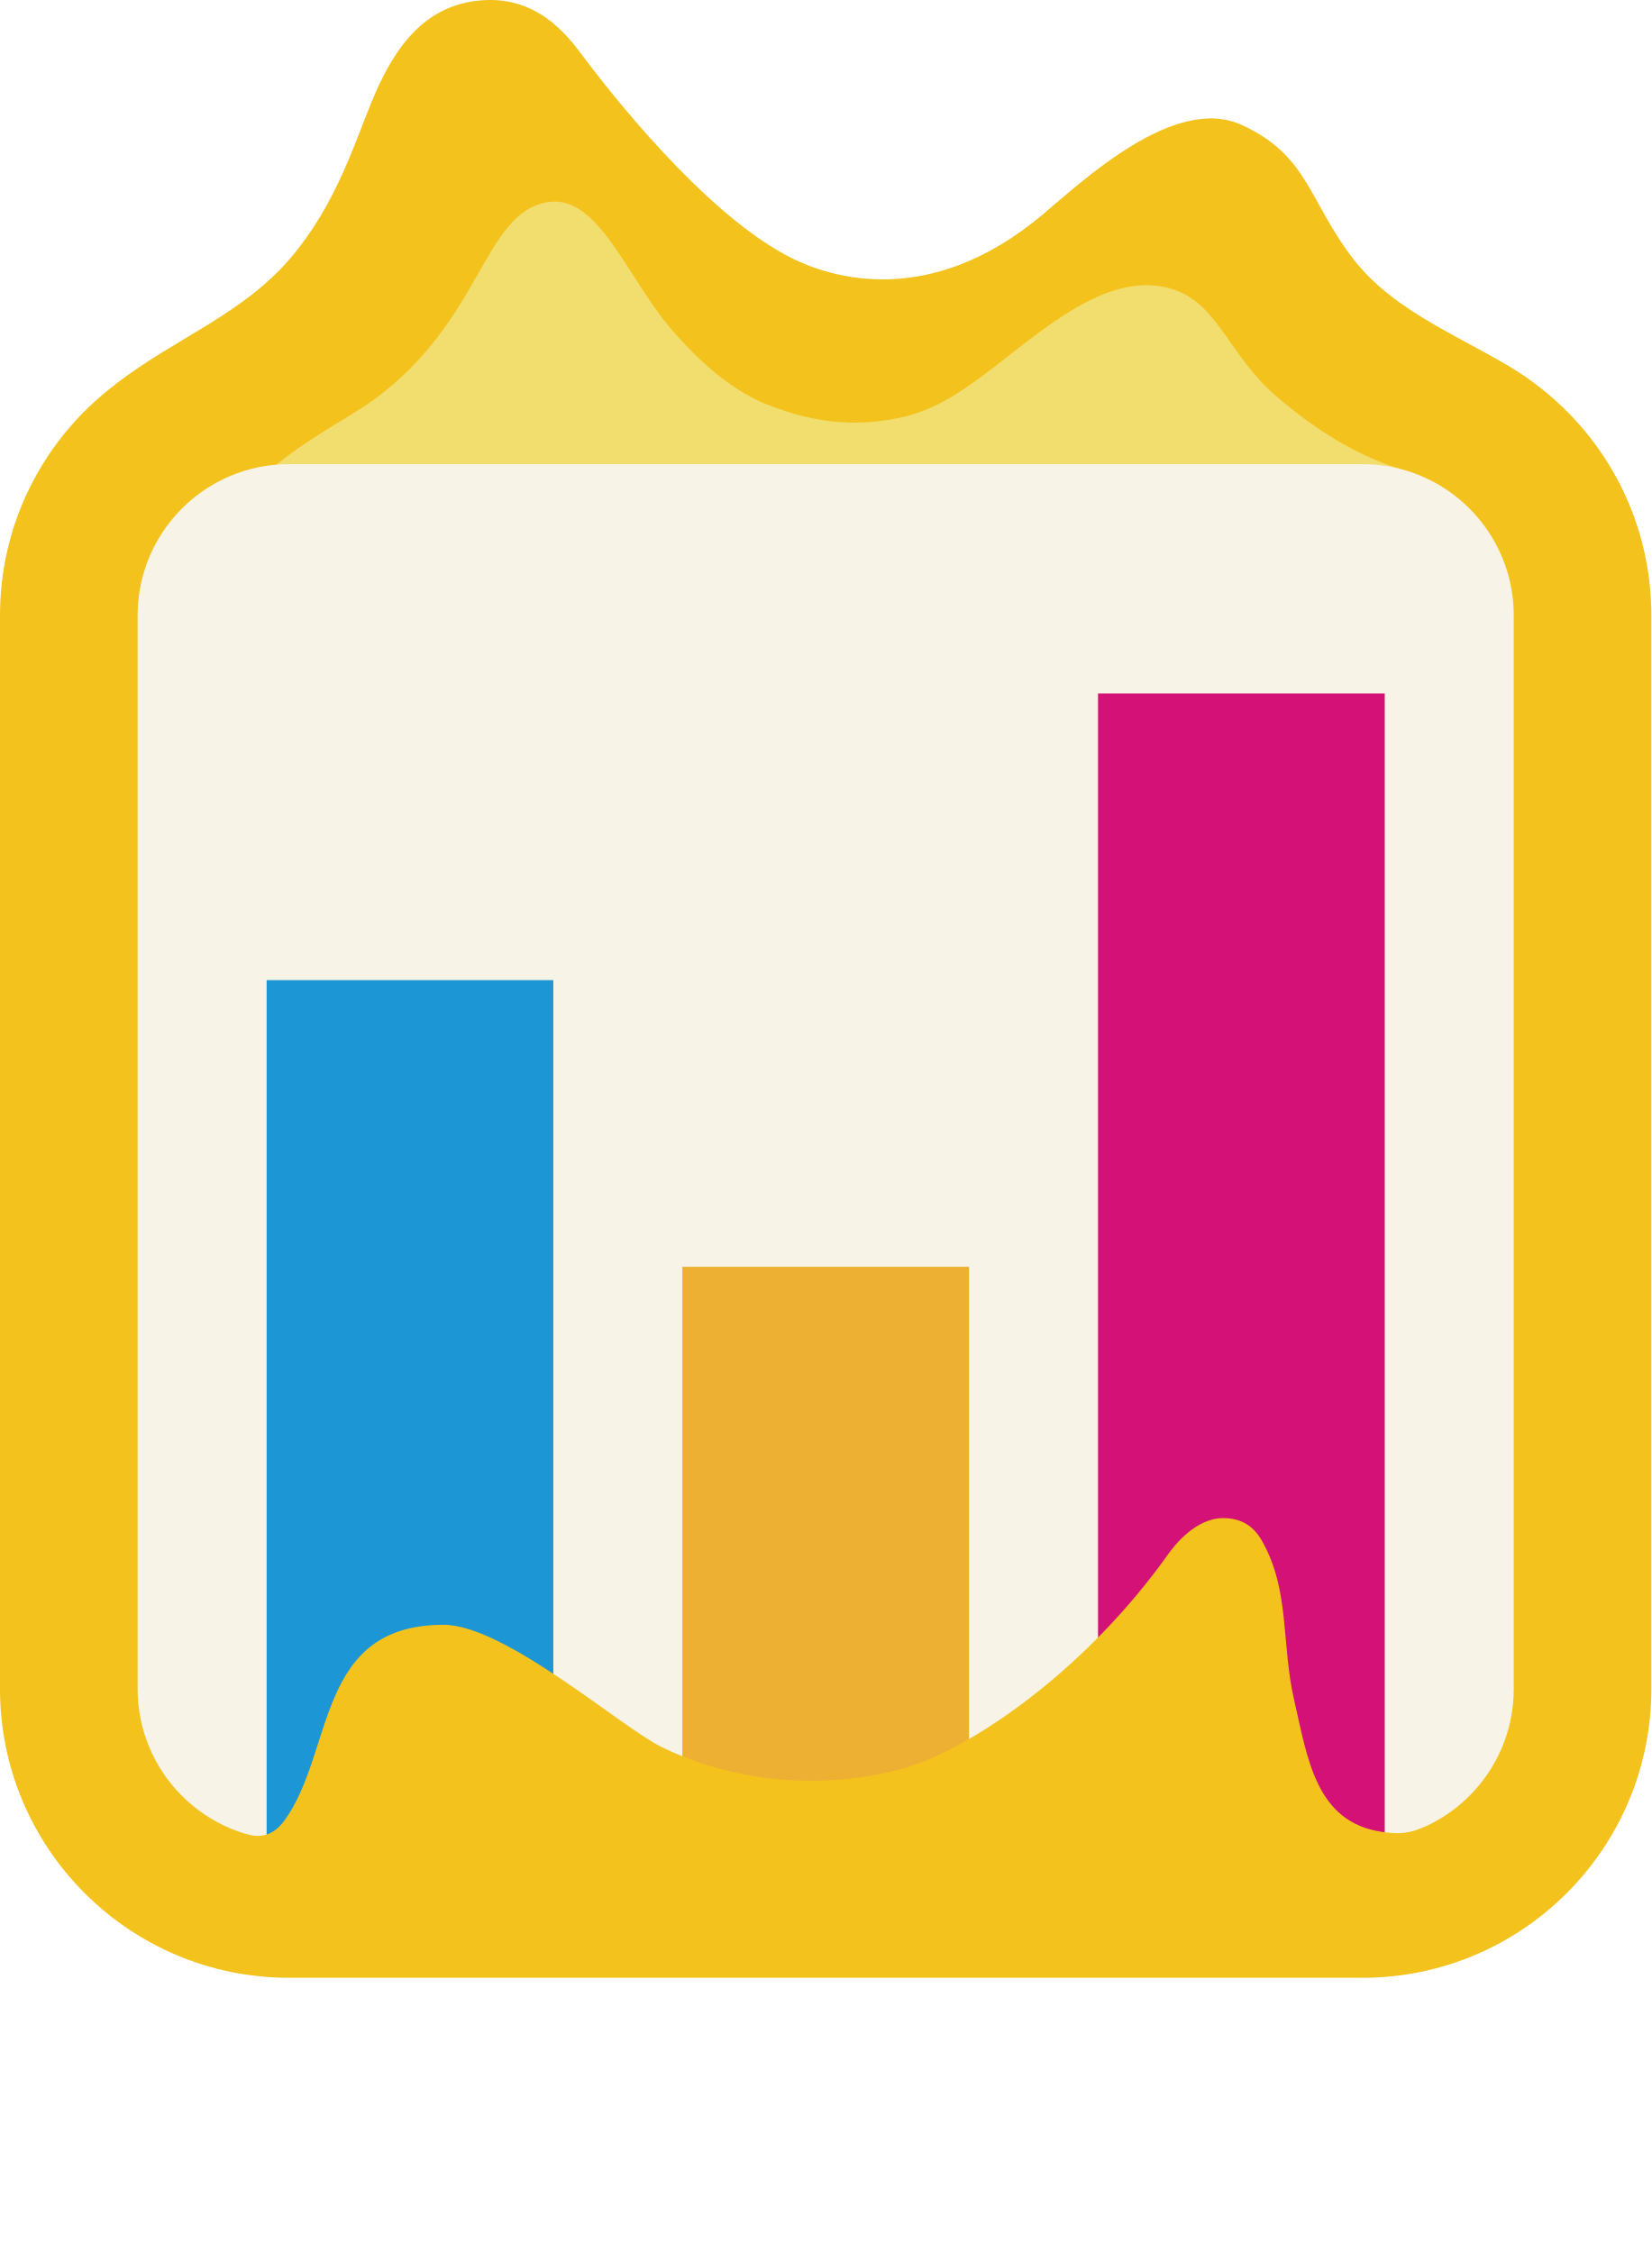
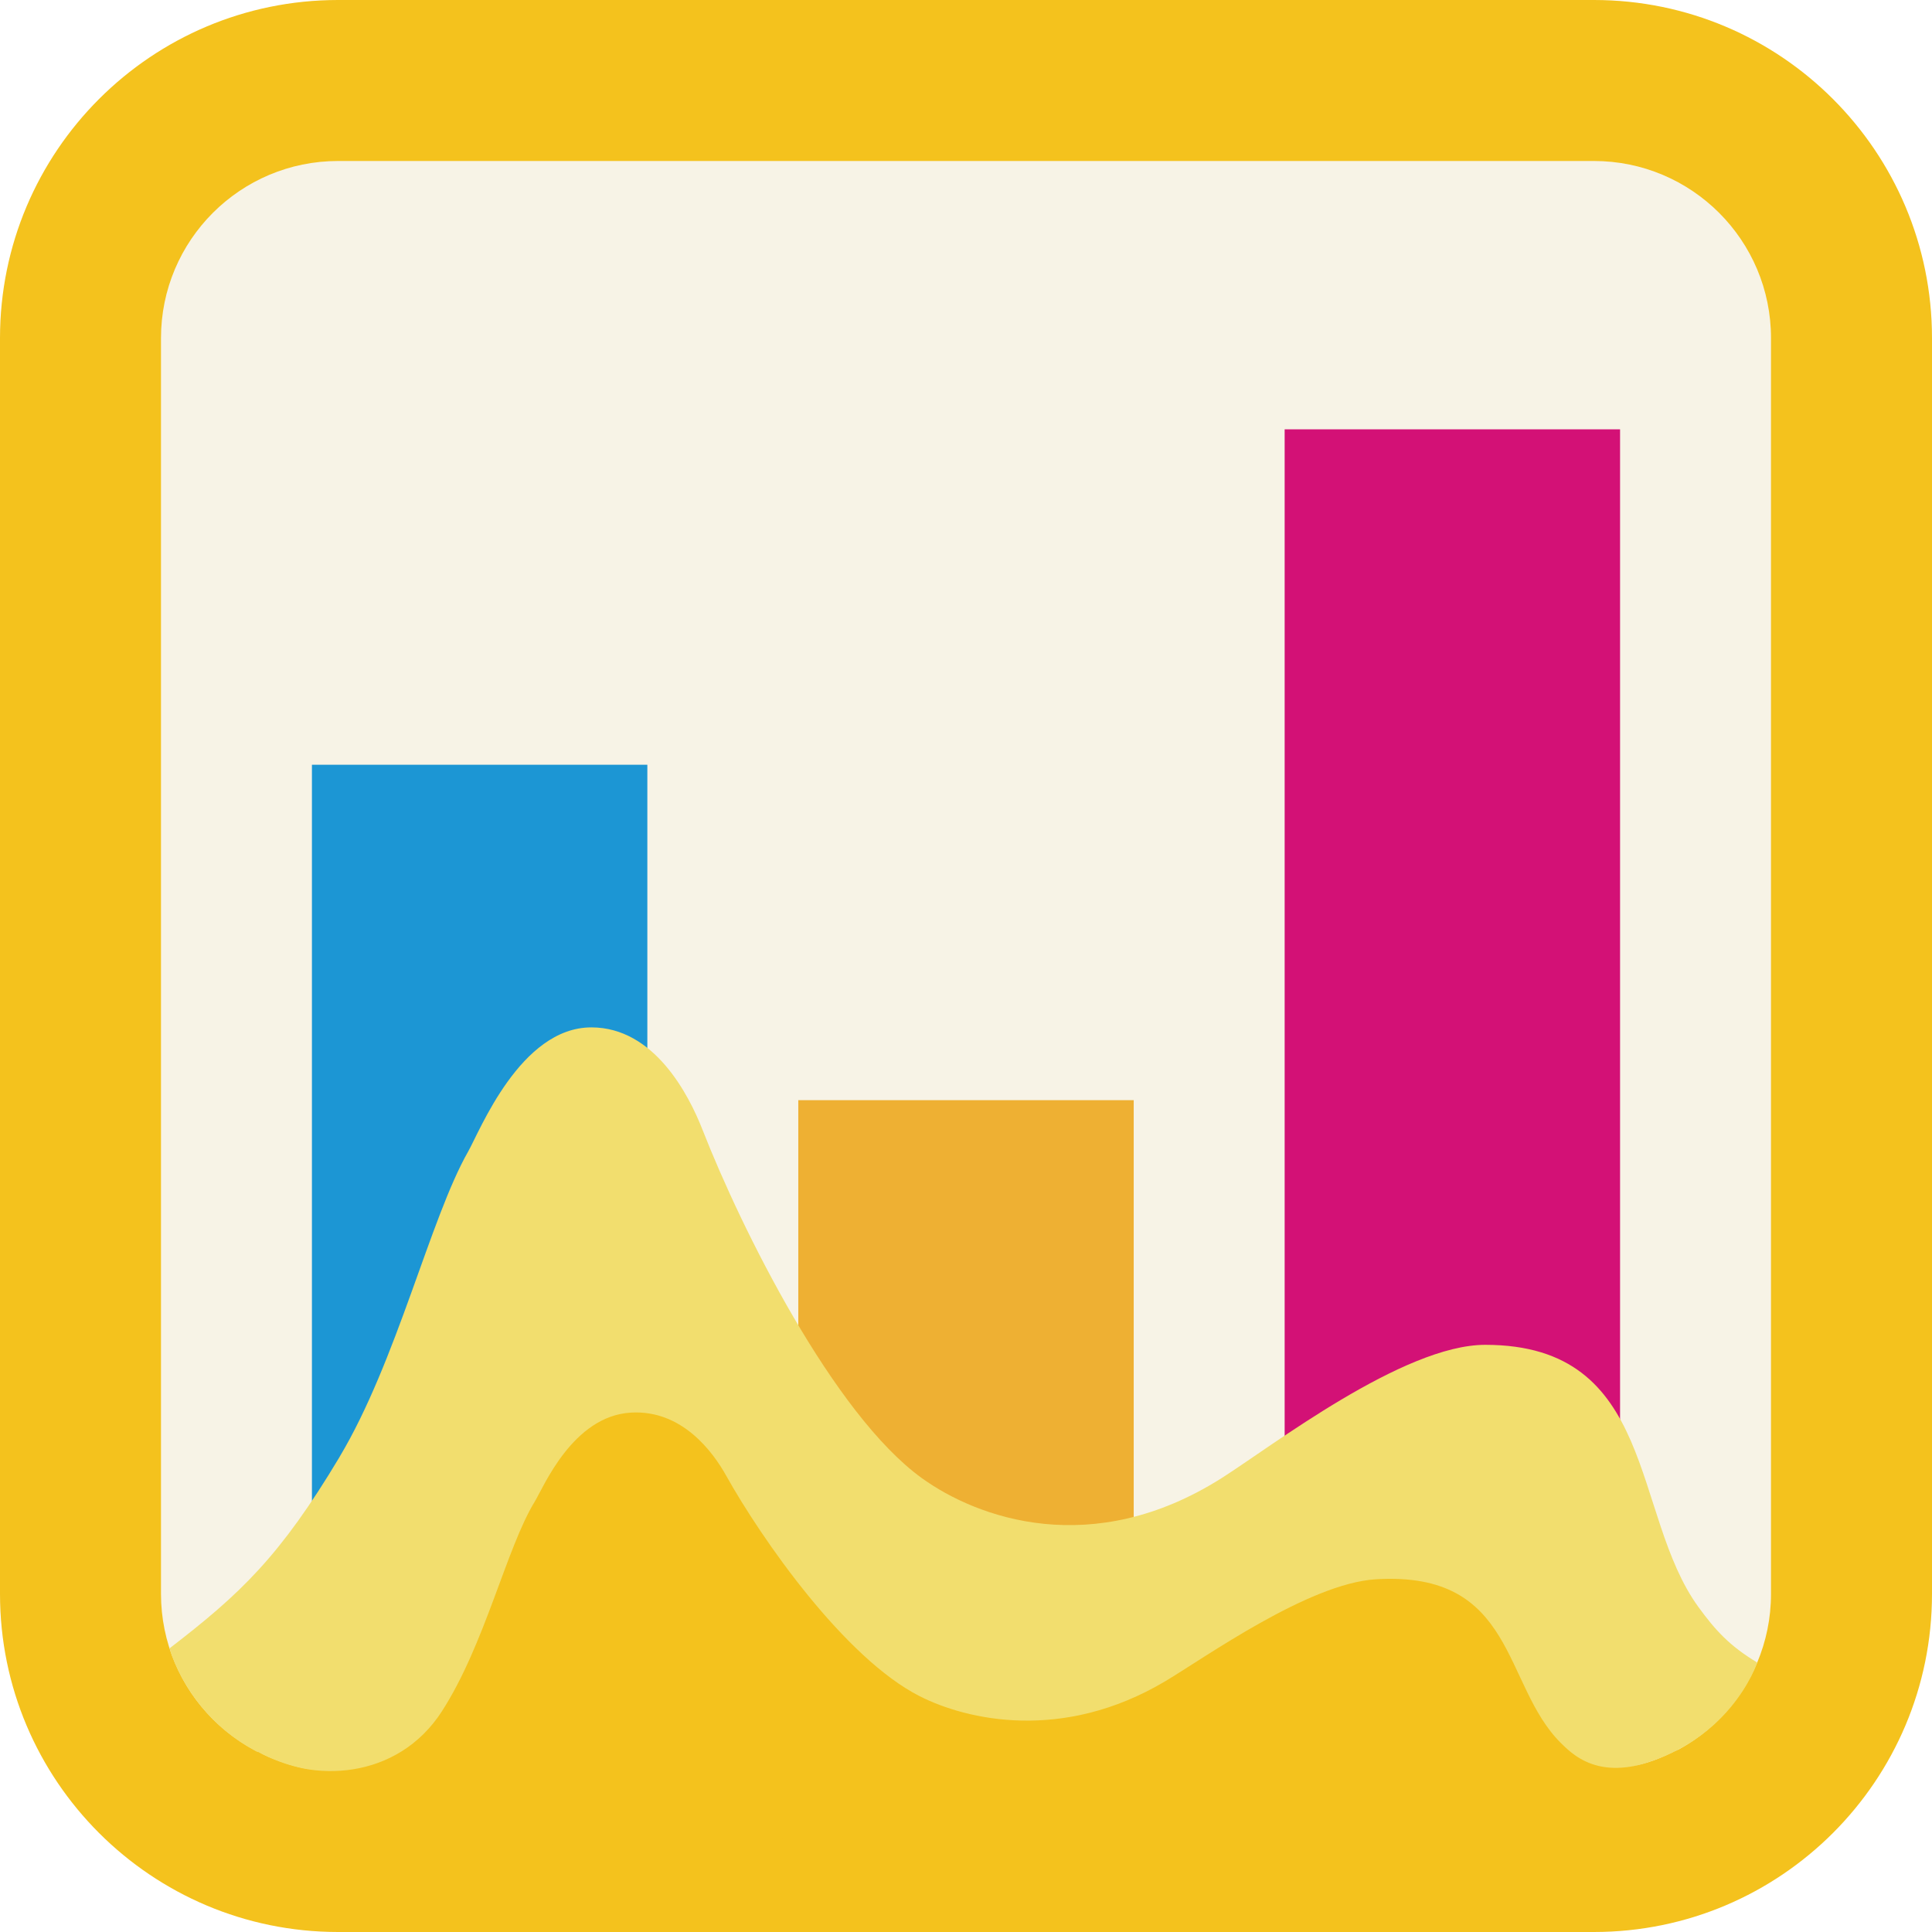
- <svg xmlns="http://www.w3.org/2000/svg" id="_레이어_2" data-name="레이어 2" viewBox="0 0 680.31 928.22">
+ <svg xmlns="http://www.w3.org/2000/svg" id="_레이어_2" data-name="레이어 2" viewBox="0 0 680.31 680.31">
  <defs>
    <style>
      .cls-1 {
        fill: #eeb033;
      }

-       .cls-1, .cls-2, .cls-3, .cls-4, .cls-5, .cls-6, .cls-7 {
+       .cls-1, .cls-2, .cls-3, .cls-4, .cls-5, .cls-6 {
        stroke-width: 0px;
      }

      .cls-2 {
        fill: #d31176;
      }

      .cls-3 {
        fill: #f2de6e;
      }

      .cls-4 {
-         fill: none;
+         fill: #f7f3e6;
      }

      .cls-5 {
-         fill: #f7f3e6;
+         fill: #f4c21d;
      }

      .cls-6 {
-         fill: #f4c21d;
-       }
- 
-       .cls-7 {
        fill: #1c96d4;
      }
    </style>
  </defs>
  <g id="_레이어_1-2" data-name="레이어 1">
    <g>
-       <path class="cls-6" d="M629.55,156.04c-22.67-15.73-53.85-25.74-72.03-49.33-18.47-23.96-18.51-42.78-46.1-55.29s-65.2,22.98-81.93,37.02c-46.78,39.26-87.58,25.78-103.42,17.86-31.06-15.52-66.5-57.38-85.27-82.31C234.91,16.2,223.34-.38,201.18,0c-25,.44-36.73,18.97-42.88,30.62-10.07,19.06-15.63,47.62-37.35,74.18-20.15,24.64-49.07,34.5-73.1,53.35-2.52,1.98,12.69,6.63,18.71,8.37-11.59-3.88-3.9-14.84,20.07-14.08,68.53,2.19,231.29,2.54,359.29,1.79,53.82.81,101.11,1.21,132.08,1.04,31.81-.17,54.74,2.99,51.54.77Z" />
-       <path class="cls-6" d="M66.56,166.52c.38.13.78.25,1.2.36,2.1.56,1.16.32-1.2-.36Z" />
+       <rect class="cls-5" y="0" width="680.31" height="680.31" rx="119.06" ry="119.06" />
+       <g>
+         <rect class="cls-4" x="56.69" y="56.69" width="566.93" height="566.93" rx="62.36" ry="62.36" />
+         <rect class="cls-1" x="281.1" y="387.4" width="118.11" height="236.22" />
+         <rect class="cls-2" x="452.36" y="151.18" width="118.11" height="472.44" />
+         <rect class="cls-6" x="109.84" y="269.29" width="118.11" height="354.33" />
+       </g>
+       <g>
+         <path class="cls-3" d="M119.56,513.03c20.18-33.73,31.9-84.02,45.27-107.51,4.1-7.2,18.41-43.75,43.41-43.75,22.16,0,34.33,23.74,39.18,36.16,13.6,34.78,46.04,100.09,77.19,122.56,19.47,14.04,59.97,28.87,105.54,0,17.7-11.22,63.94-46.94,92.84-46.94,60.48,0,51.34,59.69,75.06,92.31,6.07,8.34,11.11,13.8,20.72,19.56,0,0-9.8,30.22-47.11,37.35-103.19,19.69-370.97,24.28-466.46-.34-37.19-9.59-45.5-42-45.5-42,24.93-19.17,38.9-32.33,59.87-67.39Z" />
+         <path class="cls-5" d="M155.61,602.58c15.16-23.47,22.72-57.55,32.71-73.86,3.06-5,13.3-30.05,33.78-31.3,18.15-1.11,29.08,14.09,33.56,22.12,12.56,22.48,41.78,64.35,68.21,77.75,16.52,8.38,50.3,16.23,86.45-5.28,14.04-8.36,50.46-34.45,74.14-35.9,49.54-3.02,44.48,37.19,65.23,57.72,5.31,5.25,16.17,15.34,41.29,2.27,1.2-.63-28.15,19.4-54.2,21.12-86.02,5.67-326.3,12.83-407.15,13.01-20.34.04-25.87,11.73-14.82,14.71,6.21,1.68-27.18-49.92-23.87-48,18.78,10.93,48.92,10.04,64.68-14.36Z" />
+       </g>
    </g>
-     <rect class="cls-6" x="0" y="134.52" width="680.31" height="680.31" rx="119.06" ry="119.06" />
-     <path class="cls-3" d="M576.35,193.06c-18.05-5.71-34.63-16.19-50.22-29.51-19.6-16.74-24.09-37.64-41.9-44.01-26.89-9.63-54.85,16.76-77.89,34.1-17.13,12.9-27.74,18.28-46.32,20.1s-33.98-3.18-43.58-6.91c-12.48-4.85-26.04-14.97-40.14-31.49-17.86-20.94-29.93-55.43-50.56-52.07-26.85,4.37-26.81,48.68-71.95,81.56-21.28,15.5-75.59,36.08-75.58,98.54,0,3.72,42.02-29.9,63.22-29.72,47.28.4,117.48-29.54,211.72-31.54l-.02,8.36c59.09-4.31,116.39-8.83,156.44-12.37,10.17-.33,19.32-.64,27.22-.94,7.18-.27,14.06-.42,20.29-.49,22.39,2.77,20.21-3.3,19.27-3.6Z" />
-     <rect class="cls-4" x="127.56" y="814.84" width="425.2" height="113.39" />
-     <g>
-       <rect class="cls-5" x="56.69" y="191.22" width="566.93" height="566.93" rx="62.36" ry="62.36" />
-       <rect class="cls-1" x="281.1" y="521.92" width="118.11" height="236.22" />
-       <rect class="cls-2" x="452.36" y="285.7" width="118.11" height="472.44" />
-       <rect class="cls-7" x="109.84" y="403.81" width="118.11" height="354.33" />
-     </g>
-     <path class="cls-6" d="M533.17,700.51c-5.42-23.53-1.63-45.2-13.31-65.74-3.58-6.3-8.71-9.32-15.99-9.32-11.33,0-20.12,11.37-22.39,14.56-33.79,47.52-77.26,76.65-102.11,86.15-17.56,6.72-61.64,15.41-106.6-6.28-16.5-7.96-64.74-50.48-90.01-50.48-52.88,0-44.88,52.18-65.62,80.69-5.3,7.29-11.41,6.83-16.13,5.5-1.46-.41,3.56,19.79,31.38,19.96,91.83.55,347.79-5.16,433.77-11.39,21.63-1.57,30.76-15.64,19.2-10.86-6.49,2.69-11.71,2.03-16.03,1.41-27.29-3.96-30.65-30.28-36.16-54.21Z" />
  </g>
</svg>
